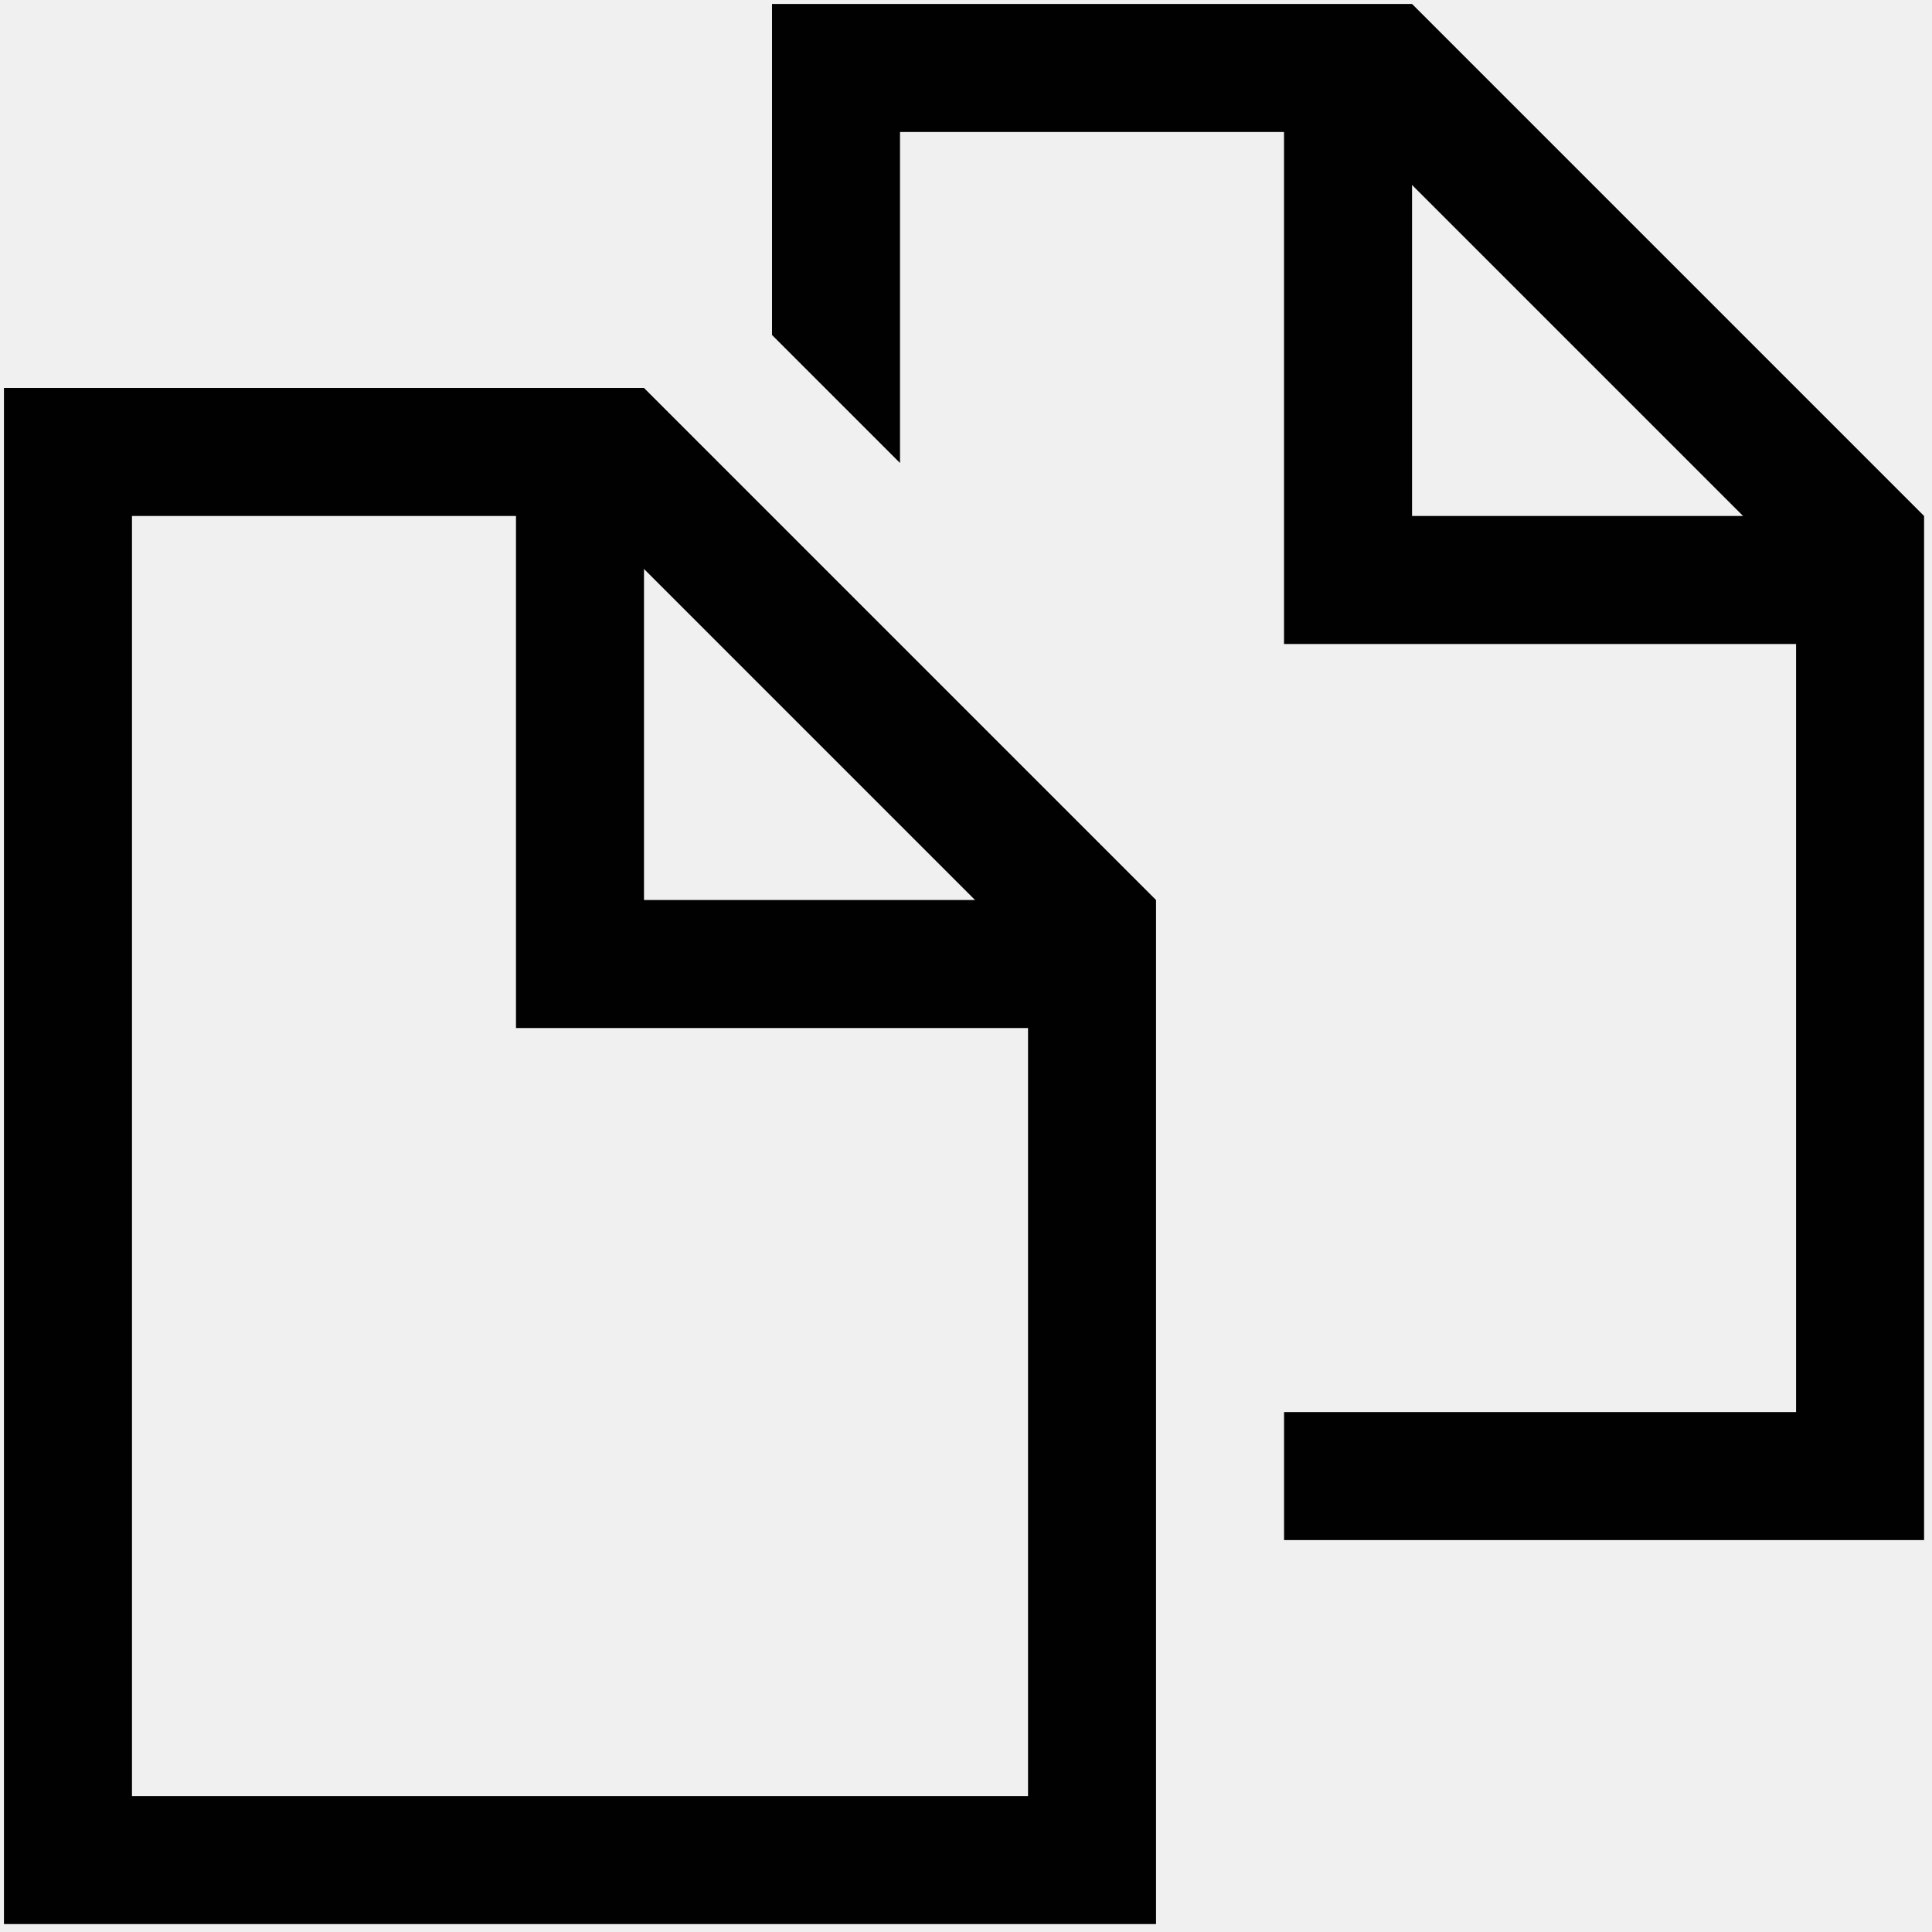
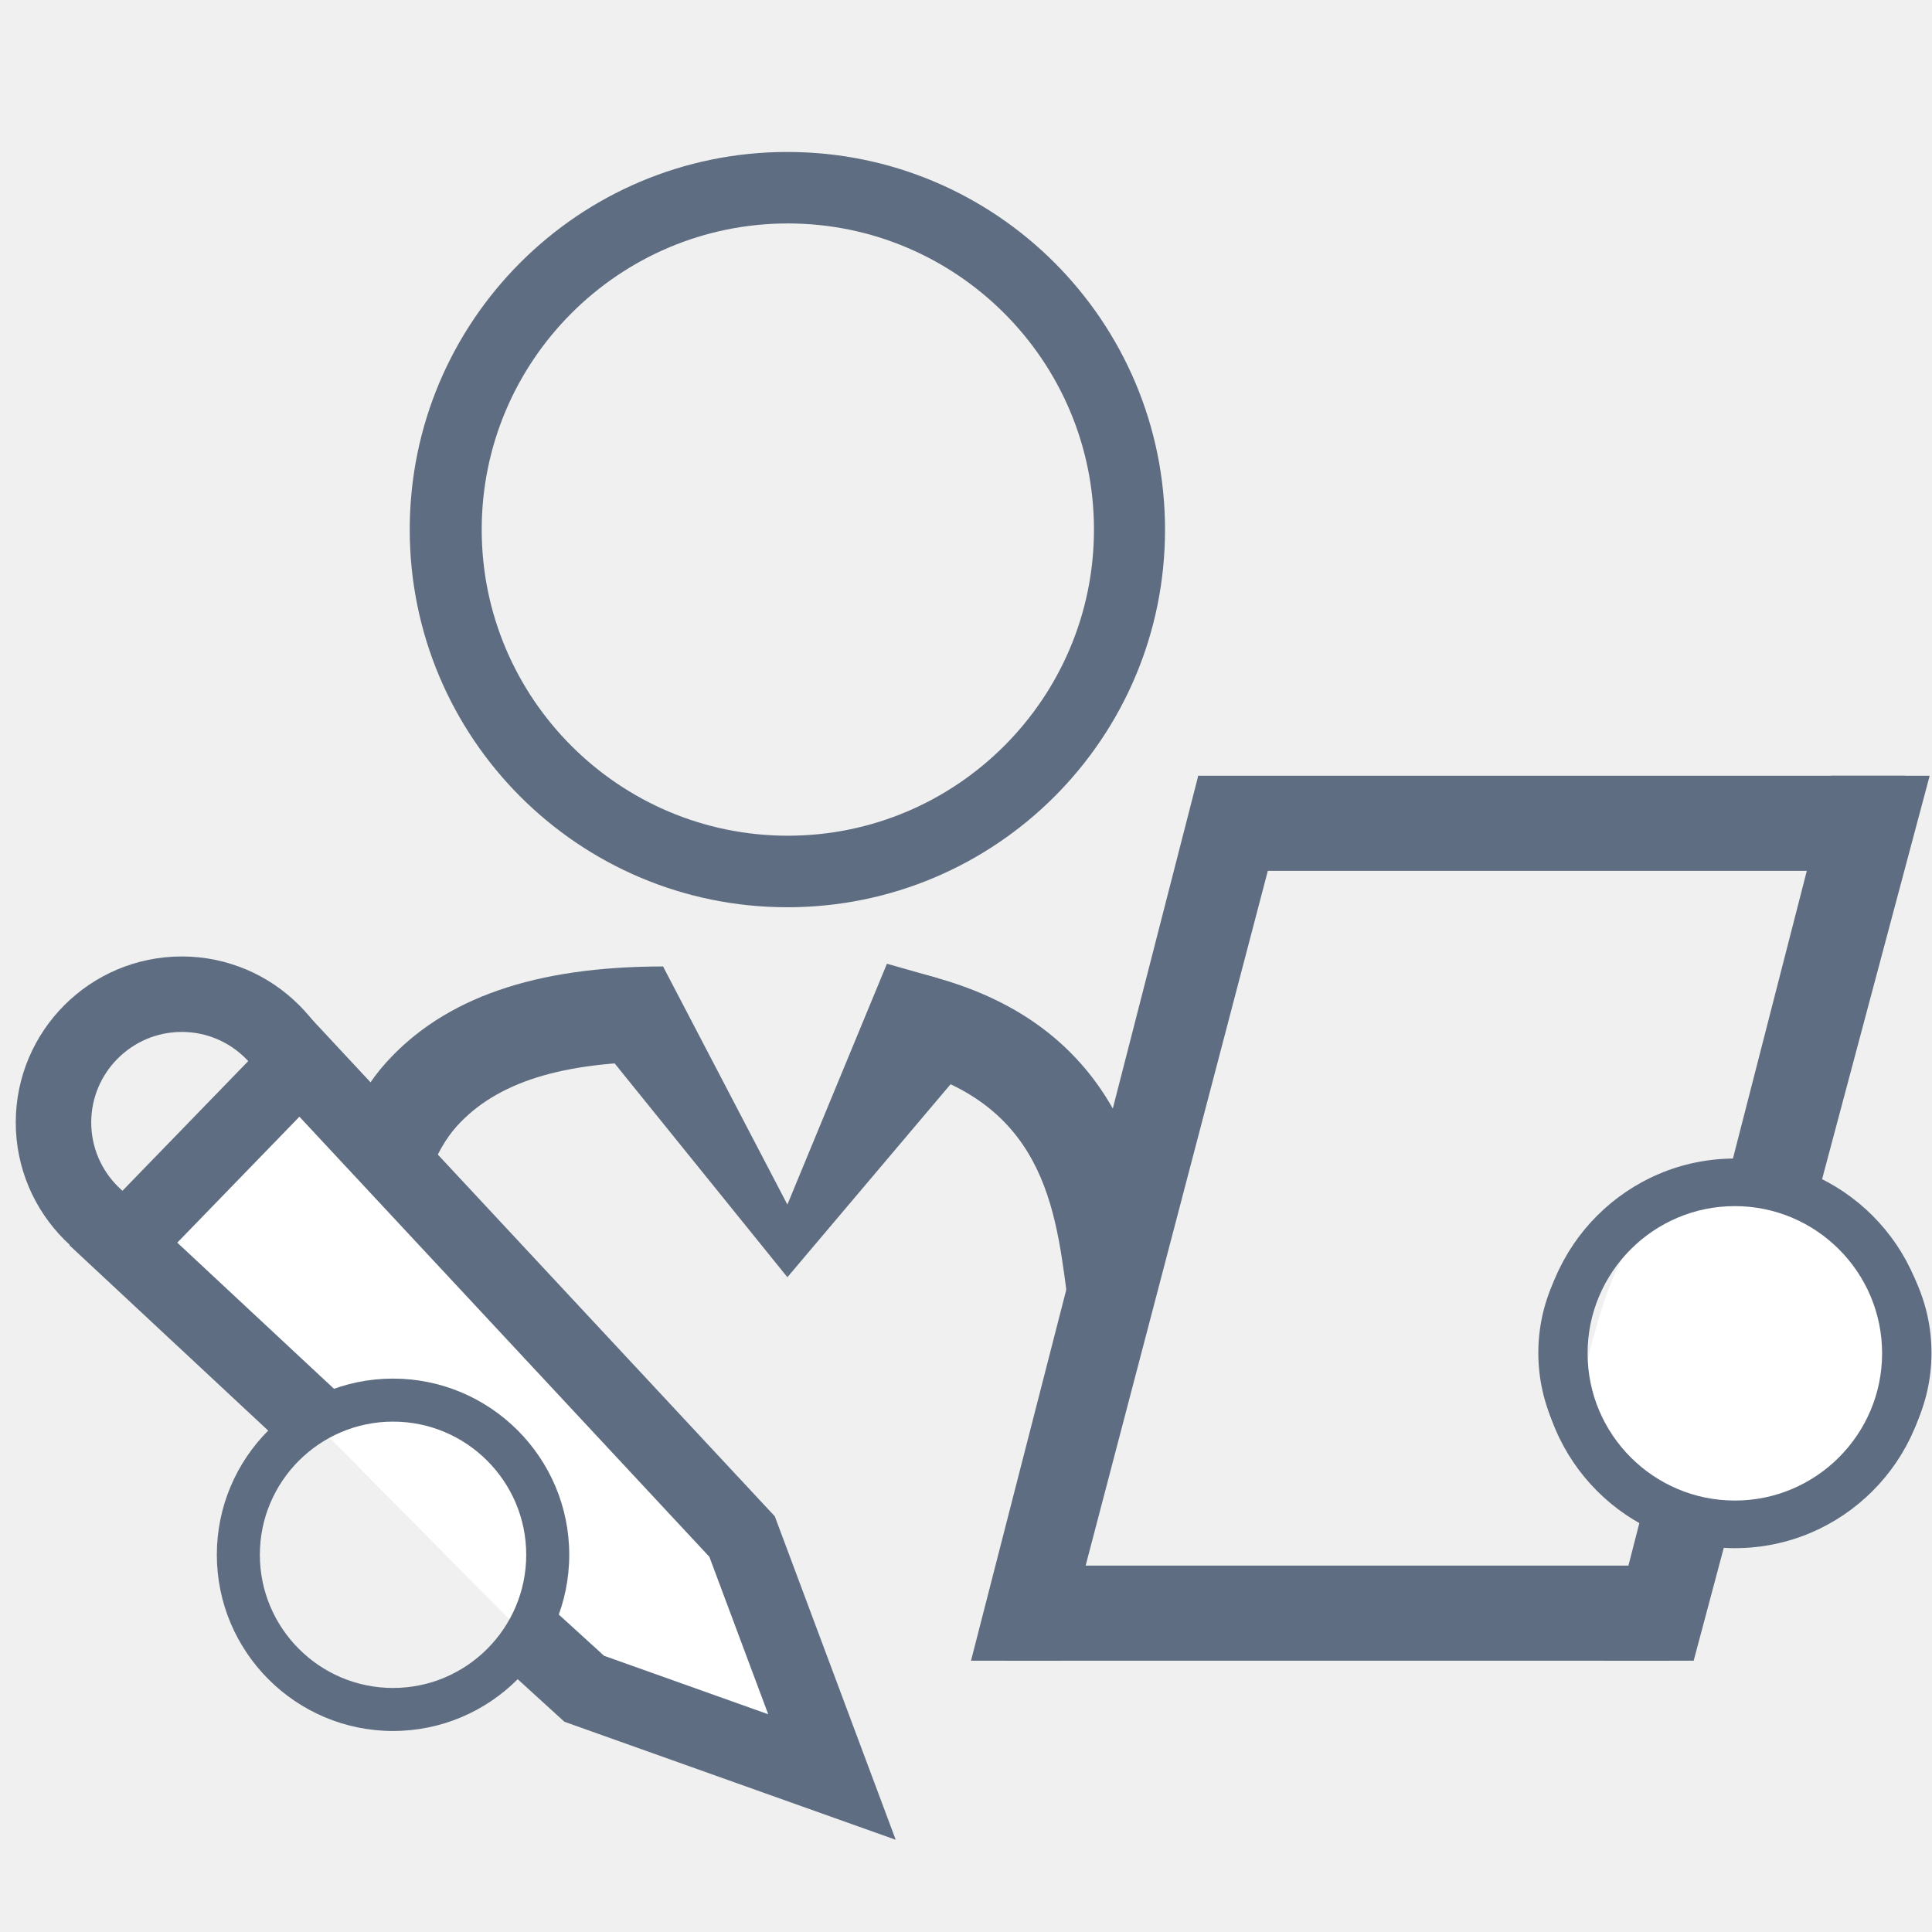
- <svg xmlns="http://www.w3.org/2000/svg" version="1.1" id="Layer_1" x="0px" y="0px" width="64px" height="64px" viewBox="0 0 64 64" enable-background="new 0 0 64 64" xml:space="preserve">
-   <g>
+ <svg xmlns="http://www.w3.org/2000/svg" version="1.1" x="0px" y="0px" width="64px" height="64px" viewBox="0 0 64 64" enable-background="new 0 0 64 64" xml:space="preserve">
+   <g id="Layer_2">
    <g>
-       <path fill="#010101" d="M0.131,12.852v50.885h38.164V29.814L21.333,12.852C21.333,12.852,0.131,12.852,0.131,12.852z     M34.055,59.497H4.372V17.093h12.721v16.962h16.962V59.497z M21.333,29.814V18.848l10.966,10.966H21.333z M46.776,0.131H25.574    v10.966l4.24,4.24V4.372h12.721v16.962h16.962v25.443H42.536v4.24h21.202V17.093L46.776,0.131z M46.776,17.093V6.127    l10.966,10.966H46.776z" />
+       <g>
+         <path fill="#5E6D81" d="M26.083,5.034c-6.909,0-12.51,5.601-12.51,12.51s5.601,12.51,12.51,12.51s12.51-5.601,12.51-12.51     C38.592,10.635,32.992,5.034,26.083,5.034z M26.083,28.384c-5.988,0-10.842-4.854-10.842-10.842S20.095,6.701,26.083,6.701     s10.842,4.854,10.842,10.842C36.924,23.531,32.07,28.384,26.083,28.384z" />
+         <path fill="#5E6D81" d="M57.471,38.739c-3.596,0-6.512,2.721-6.512,6.078s2.916,6.078,6.512,6.078s6.512-2.721,6.512-6.078     S61.067,38.739,57.471,38.739z M57.471,50.085c-3.117,0-5.644-2.358-5.644-5.267s2.527-5.267,5.644-5.267     s5.644,2.358,5.644,5.267C63.115,47.726,60.588,50.085,57.471,50.085z" />
+         <polygon fill="#5E6D81" points="33.304,55.013 55.337,55.013 55.689,51.862 33.304,51.862    " />
+         <polygon fill="#5E6D81" points="35.137,55.013 42.024,28.749 39.694,25.697 32.166,55.013    " />
+         <polygon fill="#5E6D81" points="56.105,55.013 63.923,25.697 60.662,25.697 53.135,55.013    " />
+         <polygon fill="#5E6D81" points="39.802,28.848 62.033,28.848 63.116,25.697 39.694,25.697    " />
+         <path fill="#FFFFFF" d="M62.407,44.833c0.279,2.876-2.496,5.278-5.253,5.242c-3.029-0.04-5.219-2.506-4.505-5.258     c0.725-2.796,1.523-5.231,4.64-5.231C60.789,39.586,62.064,41.303,62.407,44.833z" />
+         <path fill="#5E6D81" d="M10.448,46.788c-0.511-4.8,0.251-9.264,2.334-11.58c1.932-2.148,4.937-3.193,9.187-3.193v3.152     c-3.351,0-5.525,0.683-6.844,2.148c-1.431,1.592-1.949,5.332-1.544,9.138L10.448,46.788z" />
+         <path fill="#5E6D81" d="M35.339,42.848c-0.403-3.09-0.885-6.794-6.446-7.698l0.504-3.112c7.877,1.28,8.641,7.14,9.051,10.29     L35.339,42.848z" />
+         <polygon fill="#5E6D81" points="19.475,33.157 20.32,35.176 20.32,35.176 26.083,42.31 26.083,39.903 21.969,32.024    " />
+         <polygon fill="#5E6D81" points="29.381,31.925 26.083,39.903 26.083,42.31 31.635,35.744 31.635,35.744 31.053,32.4    " />
+         <polygon fill="#5E6D81" points="26.083,42.186 26.083,42.186 25.556,39.903 26.639,39.903    " />
+       </g>
+       <path fill="#5E6D81" d="M57.469,51.285c-3.559,0-6.454-2.895-6.454-6.454c0-3.558,2.895-6.453,6.454-6.453    c3.559,0,6.454,2.895,6.454,6.453C63.923,48.39,61.028,51.285,57.469,51.285z M57.469,39.954c-2.69,0-4.878,2.188-4.878,4.876    c0,2.69,2.188,4.878,4.878,4.878s4.878-2.188,4.878-4.878C62.348,42.142,60.159,39.954,57.469,39.954z" />
+       <path fill="#5E6D81" d="M26.098,29.261c-6.461,0-11.717-5.257-11.717-11.717c0-6.461,5.256-11.717,11.717-11.717    c6.46,0,11.717,5.256,11.717,11.717C37.815,24.004,32.559,29.261,26.098,29.261z M26.098,7.402    c-5.592,0-10.141,4.55-10.141,10.141c0,5.593,4.55,10.141,10.141,10.141s10.141-4.549,10.141-10.141    C36.239,11.952,31.689,7.402,26.098,7.402z" />
+     </g>
+     <path fill="none" stroke="#5E6D81" stroke-width="2.5" stroke-miterlimit="10" d="M6.021,41.431c-2.343,0-4.249-1.906-4.249-4.249   c0-2.342,1.906-4.248,4.249-4.248s4.249,1.906,4.249,4.248C10.27,39.525,8.364,41.431,6.021,41.431z M6.021,33.971" />
+   </g>
+   <g id="Layer_4">
+ </g>
+   <g id="Layer_5">
+     <g>
+       <polyline fill="#FFFFFF" stroke="#5E6D81" stroke-width="2.5" stroke-miterlimit="10" points="10.321,47.022 4.088,41.209     9.937,35.178 24.582,50.9 27.56,58.866 27.56,58.866 19.354,55.943 17.269,54.044   " />
+       <path fill="#5E6D81" d="M13.02,57.341c-3.219,0-5.837-2.618-5.837-5.837c0-3.218,2.618-5.836,5.837-5.836s5.837,2.618,5.837,5.836    C18.857,54.723,16.239,57.341,13.02,57.341z M13.02,47.093c-2.433,0-4.412,1.979-4.412,4.411c0,2.433,1.979,4.412,4.412,4.412    s4.412-1.979,4.412-4.412C17.432,49.072,15.453,47.093,13.02,47.093z" />
    </g>
  </g>
</svg>
